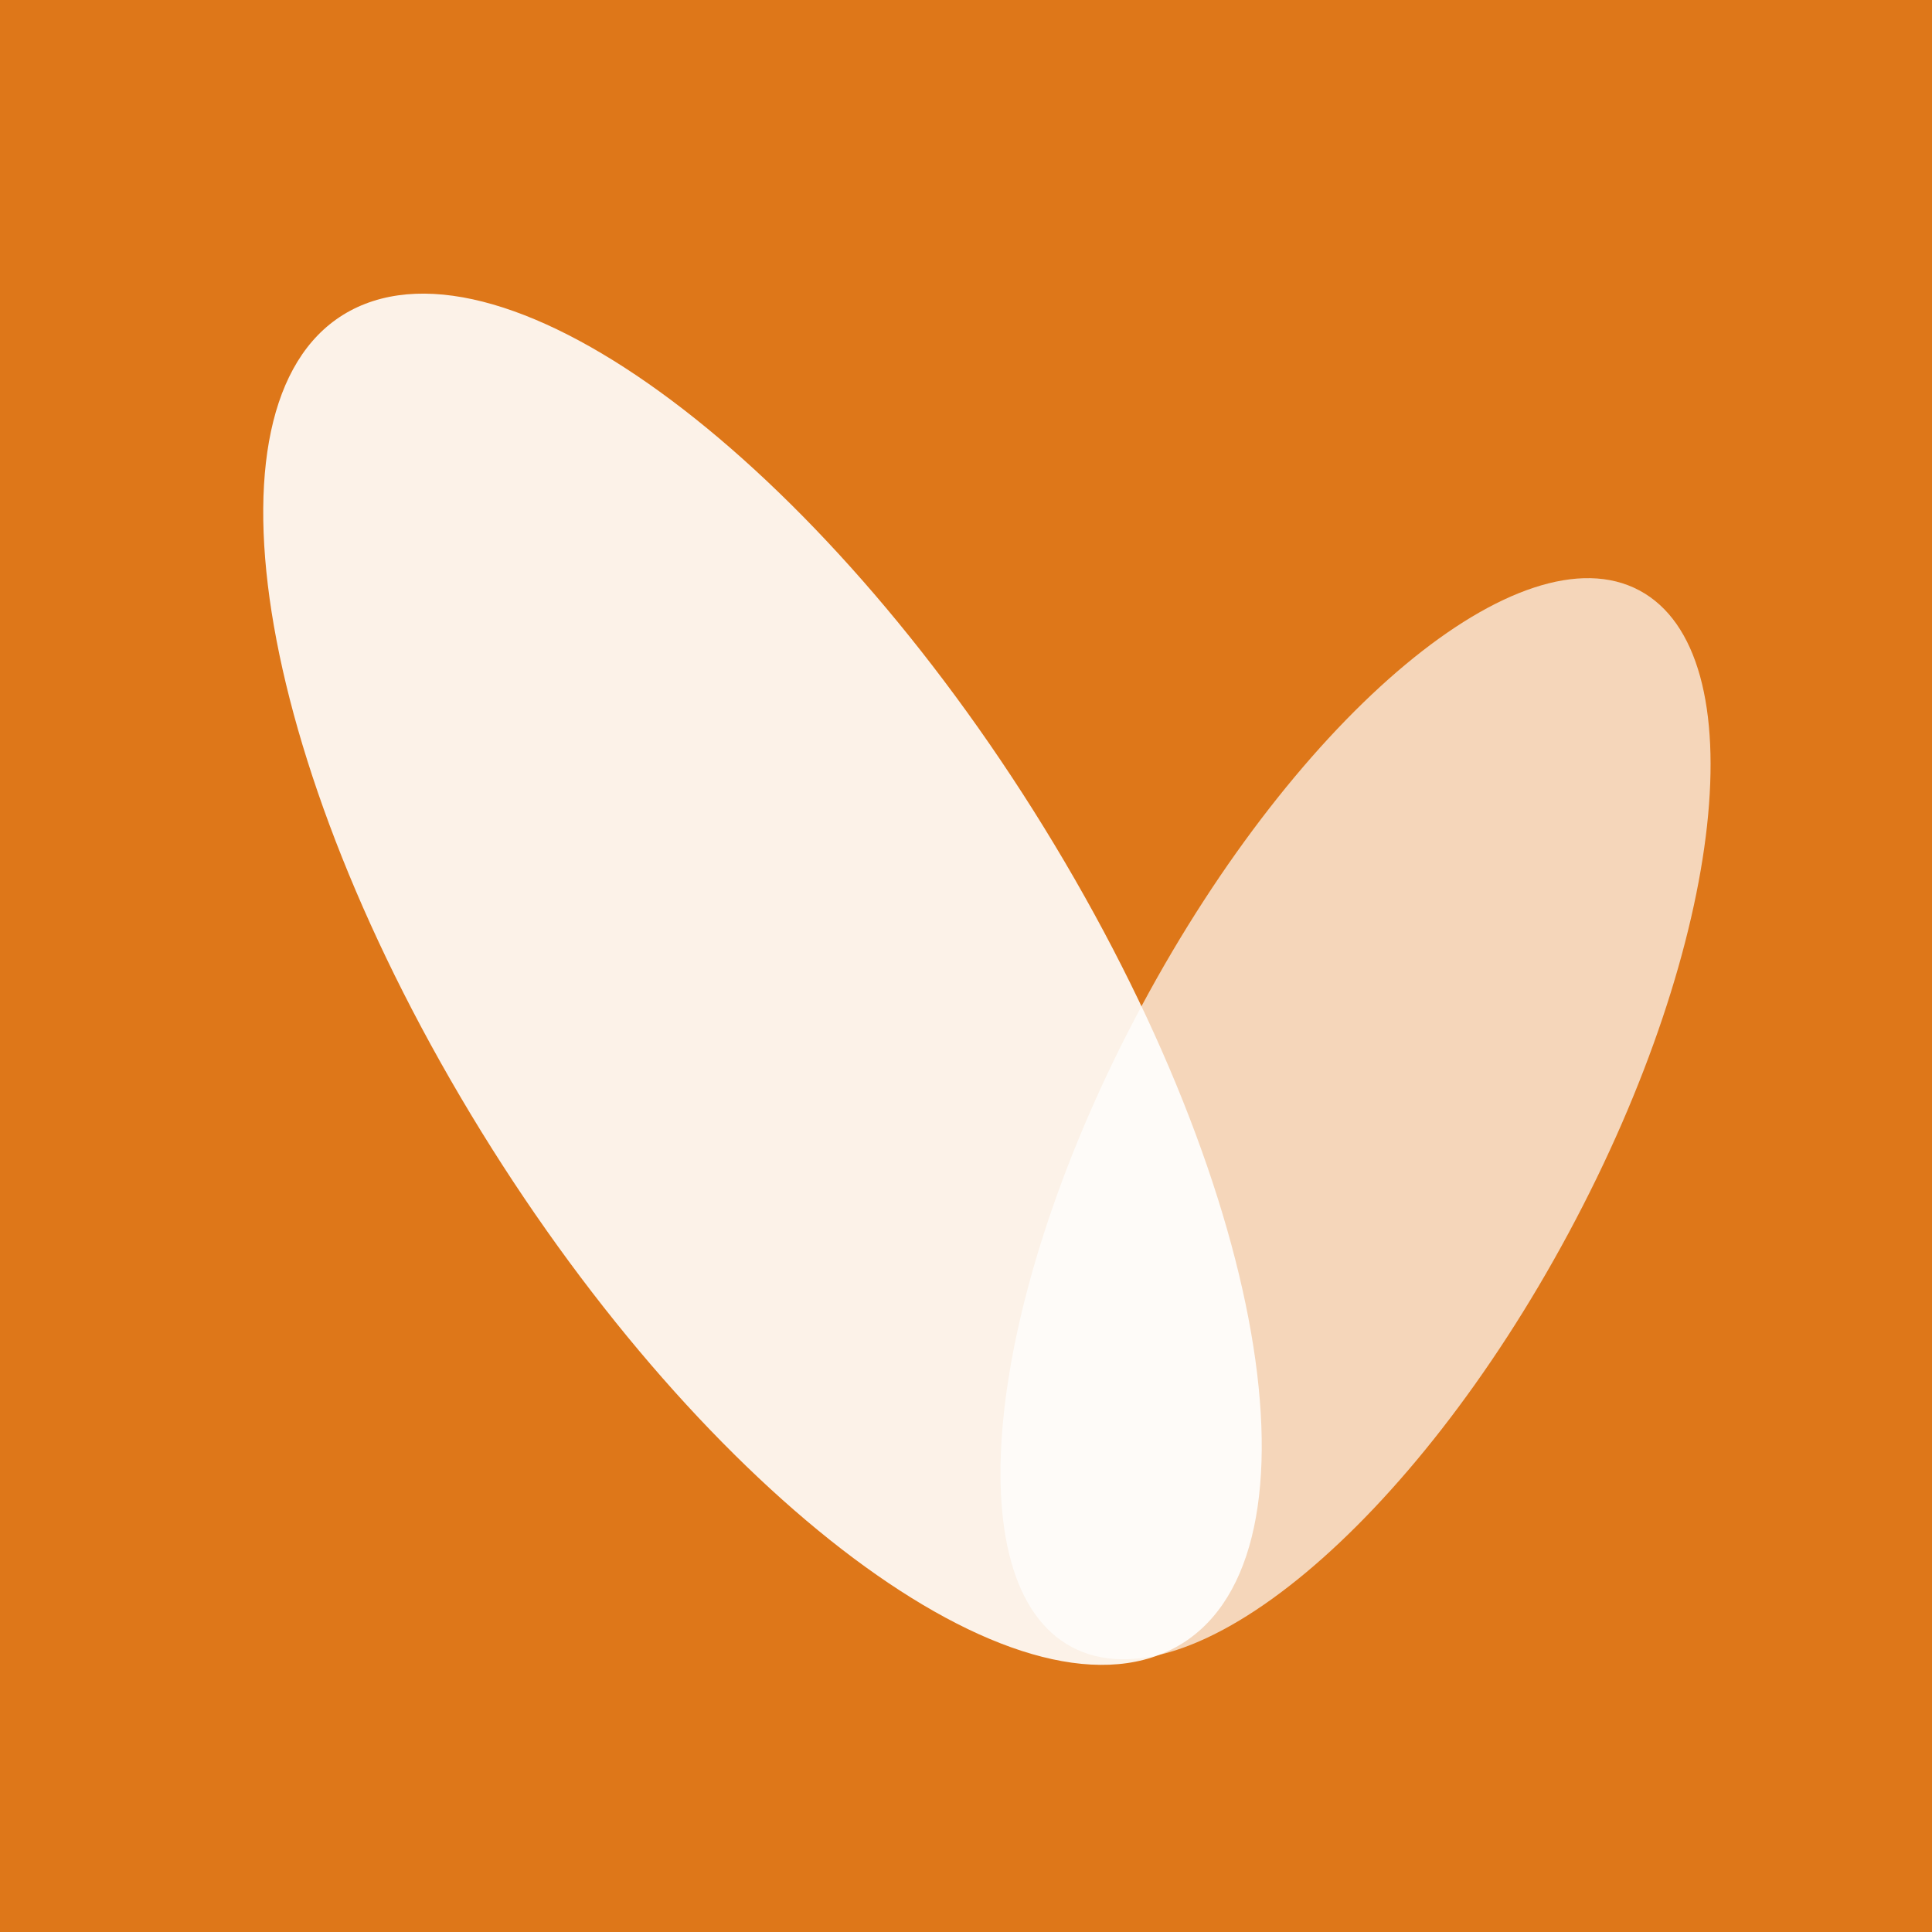
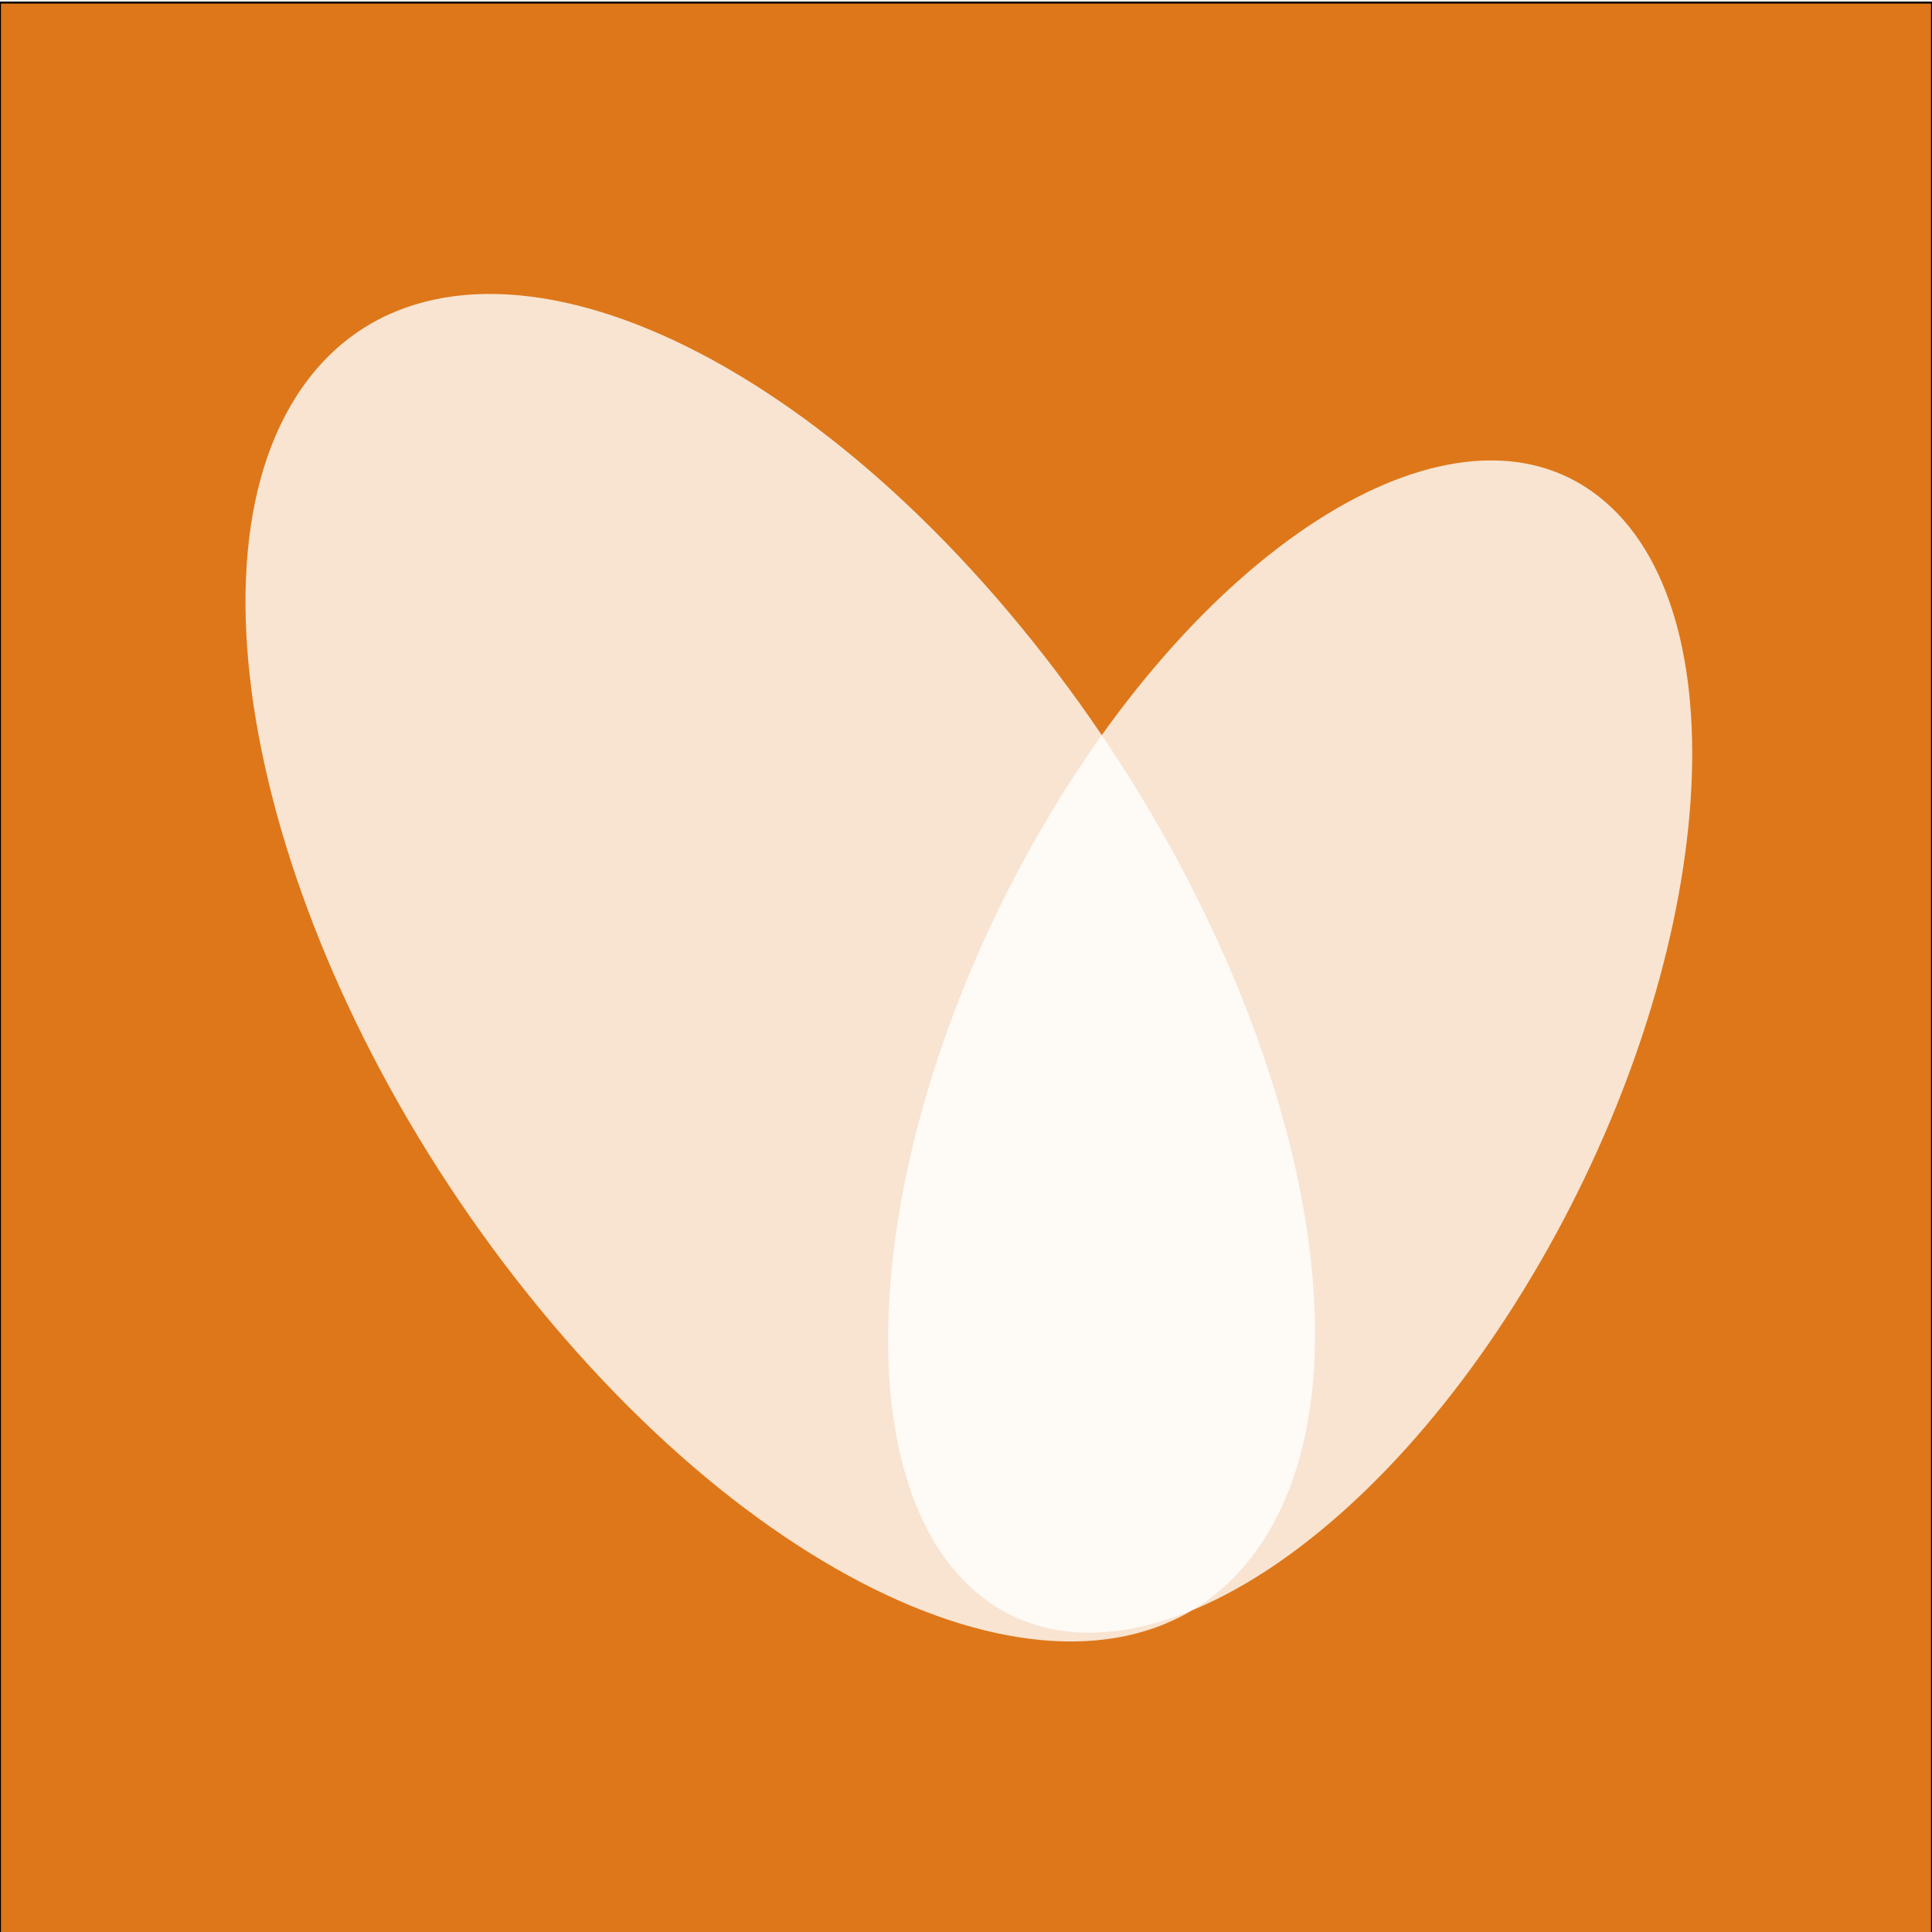
- <svg xmlns="http://www.w3.org/2000/svg" width="500" height="500" id="svg2" version="1.1">
+ <svg xmlns="http://www.w3.org/2000/svg" version="1.1" width="1000" height="1000" id="svg2">
  <defs id="defs4" />
-   <g id="layer1" transform="translate(-7.350923,-558.8478)">
-     <rect style="fill:#de7719;fill-opacity:1" id="rect2993" width="500" height="500" x="7.351" y="558.848" />
-     <path style="opacity:0.9;fill:#ffffff;fill-opacity:1" id="path3763" d="m 355.574,194.429 a 144.452,136.876 0 1 1 -288.904,0 144.452,136.876 0 1 1 288.904,0 z" transform="matrix(0.5413561,-0.2104742,0.7513934,1.276938,-55.70335,608.4398)" />
-     <text xml:space="preserve" style="font-size:40px;font-style:normal;font-weight:normal;line-height:125%;letter-spacing:0px;word-spacing:0px;fill:#000000;fill-opacity:1;stroke:none;font-family:Sans" x="383.673" y="137.812" id="text3778" transform="translate(0,552.3622)">
-       <tspan id="tspan3780" x="383.673" y="137.812" />
-     </text>
-     <path transform="matrix(0.3821922,0.2039327,-0.5365711,0.9989067,381.7987,611.096)" d="m 355.574,194.429 a 144.452,136.876 0 1 1 -288.904,0 144.452,136.876 0 1 1 288.904,0 z" id="path2987" style="opacity:0.7;fill:#ffffff;fill-opacity:1" />
+   <g transform="translate(0,-52.36218)" id="layer1">
+     <rect width="1000" height="1000" x="0" y="1.345" transform="translate(0,52.36218)" id="rect3047" style="fill:#de7719;fill-opacity:1;fill-rule:evenodd;stroke:#000000;stroke-width:1px;stroke-linecap:butt;stroke-linejoin:miter;stroke-opacity:1" />
+     <path d="M 660,510 A 242.857,418.571 0 1 1 174.286,510 242.857,418.571 0 1 1 660,510 z" transform="matrix(0.5323124,0.4604078,-0.3895986,0.6735928,644.4311,58.47602)" id="path2987" style="opacity:0.8;fill:#ffffff;fill-opacity:1;stroke:#de7719;stroke-width:0;stroke-miterlimit:4;stroke-opacity:1;stroke-dasharray:none" />
+     <path d="M 660,510 A 242.857,418.571 0 1 1 174.286,510 242.857,418.571 0 1 1 660,510 z" transform="matrix(0.5125861,-0.7269146,0.5905056,0.7183865,-111.1067,490.0989)" id="path2985" style="opacity:0.8;fill:#ffffff;fill-opacity:1;stroke:#de7719;stroke-width:0;stroke-linecap:butt;stroke-miterlimit:4;stroke-opacity:1;stroke-dasharray:none" />
  </g>
</svg>
